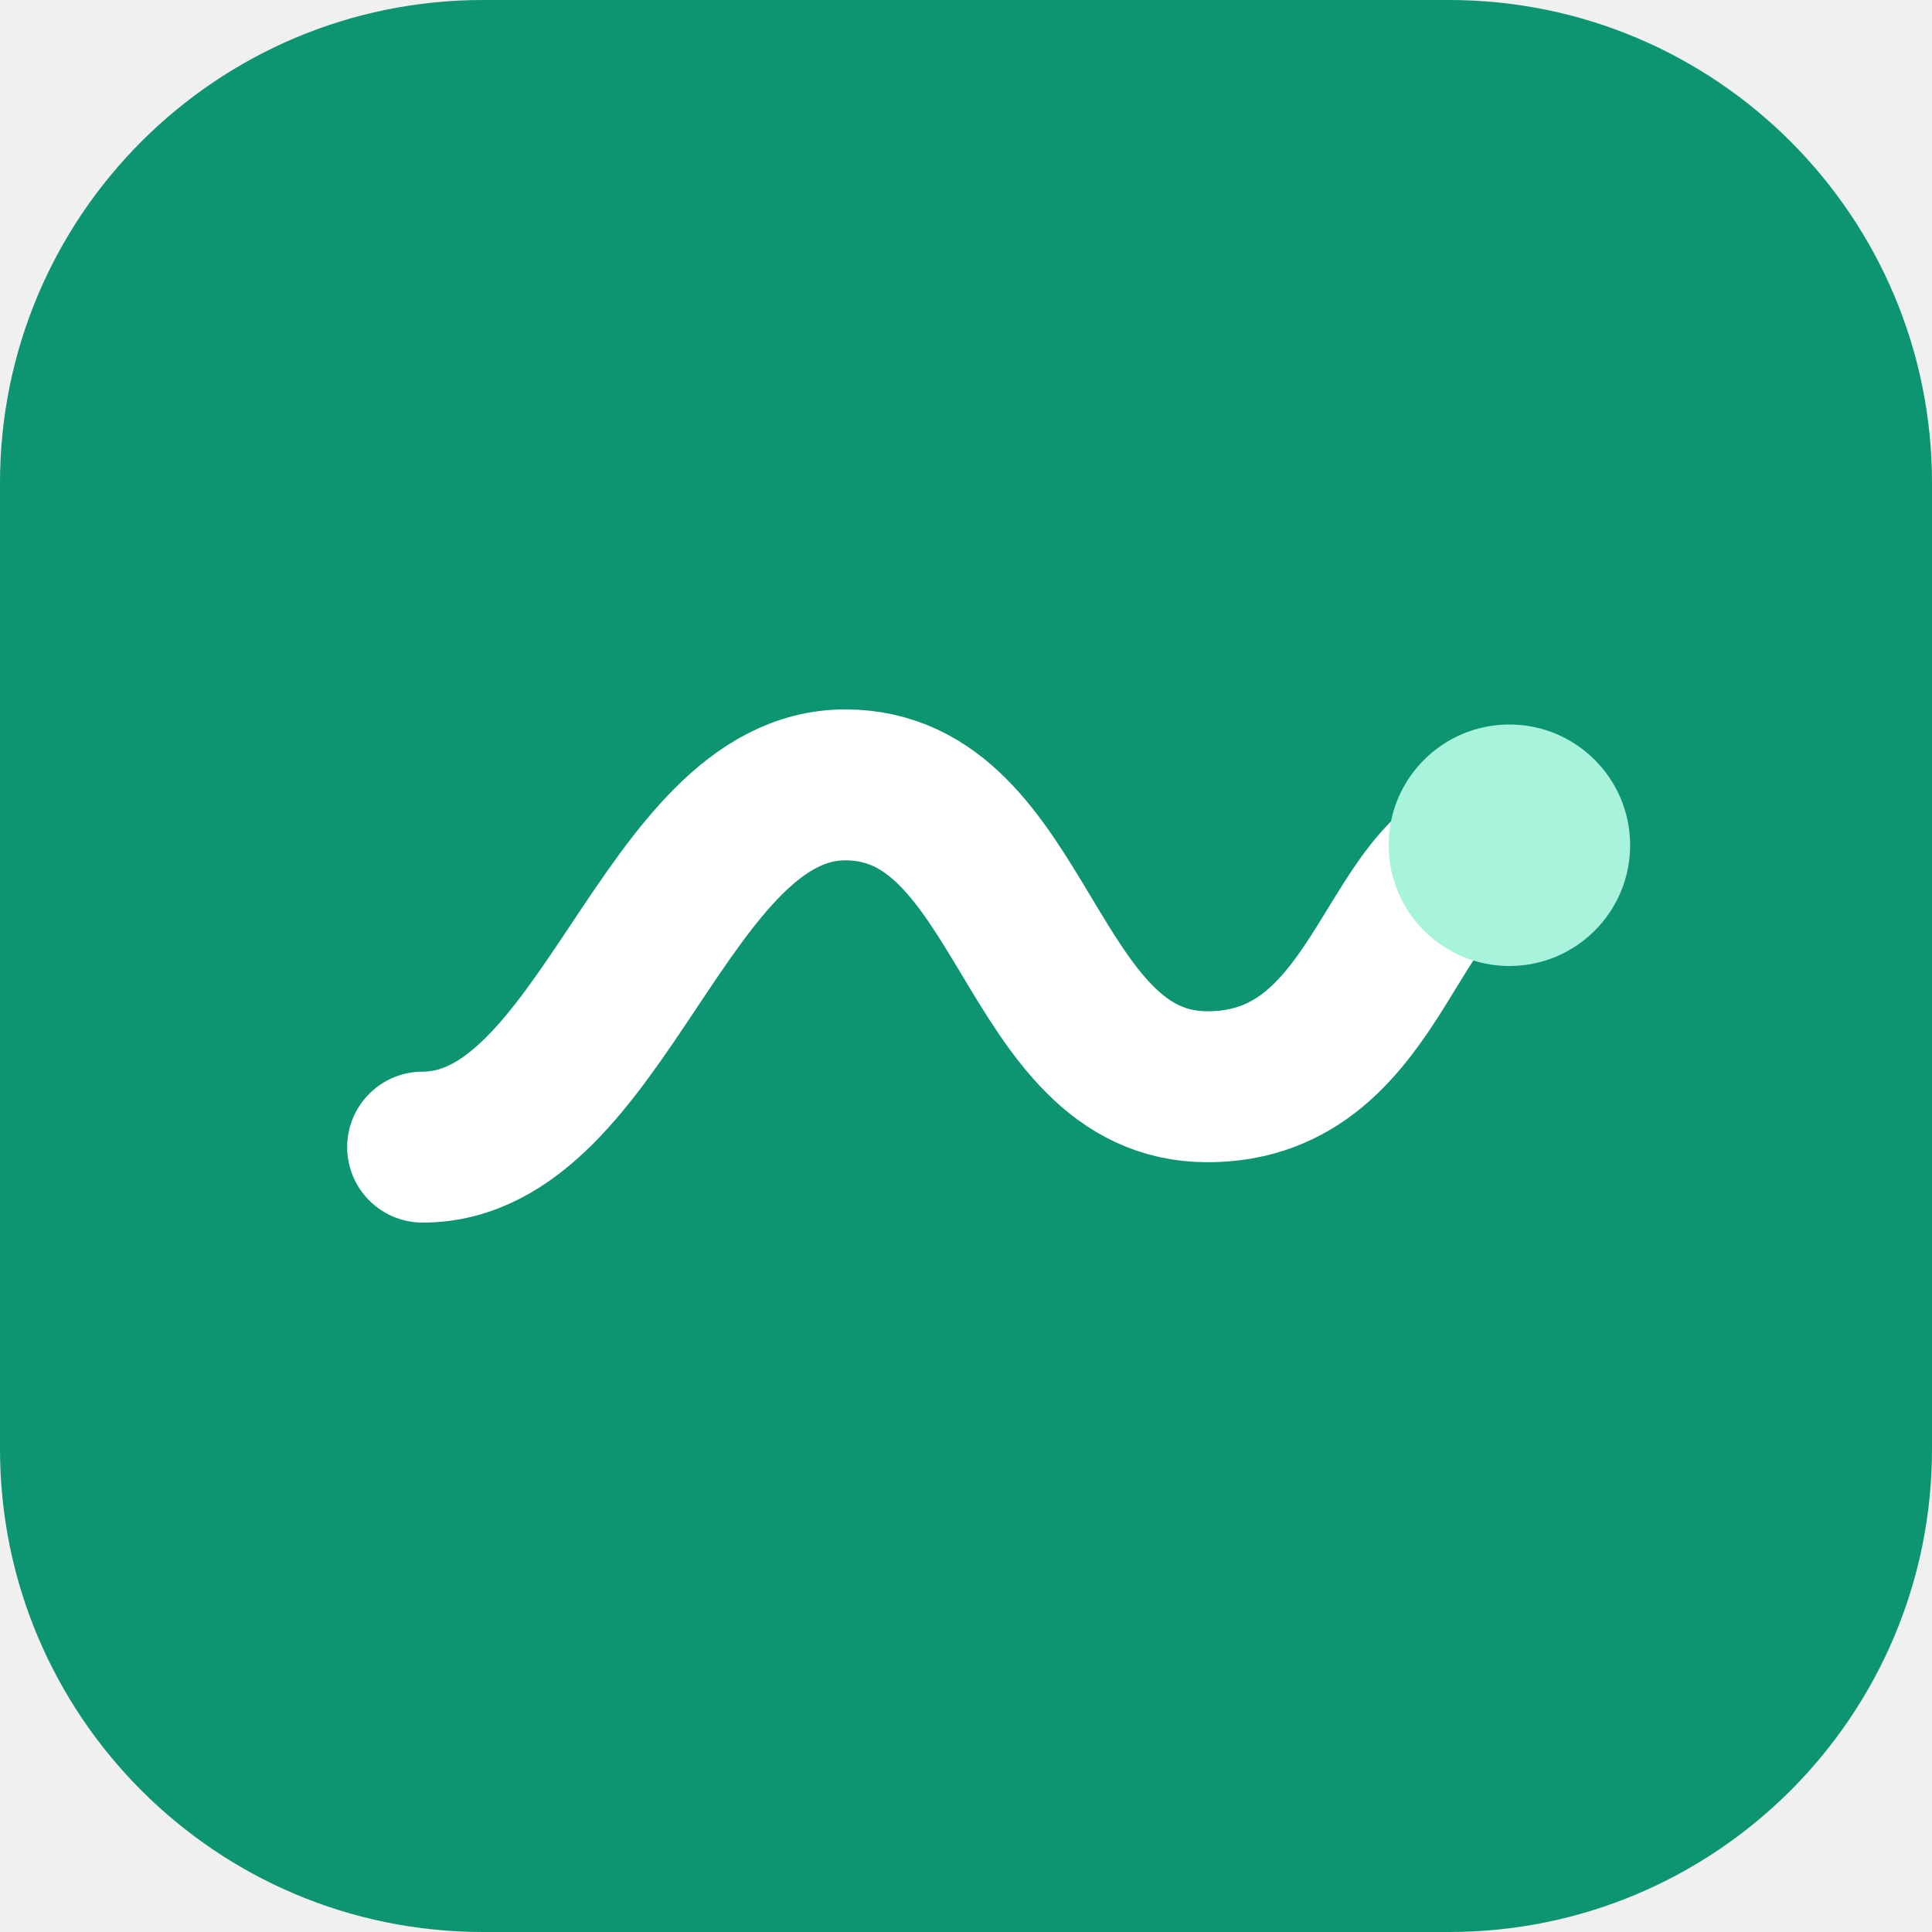
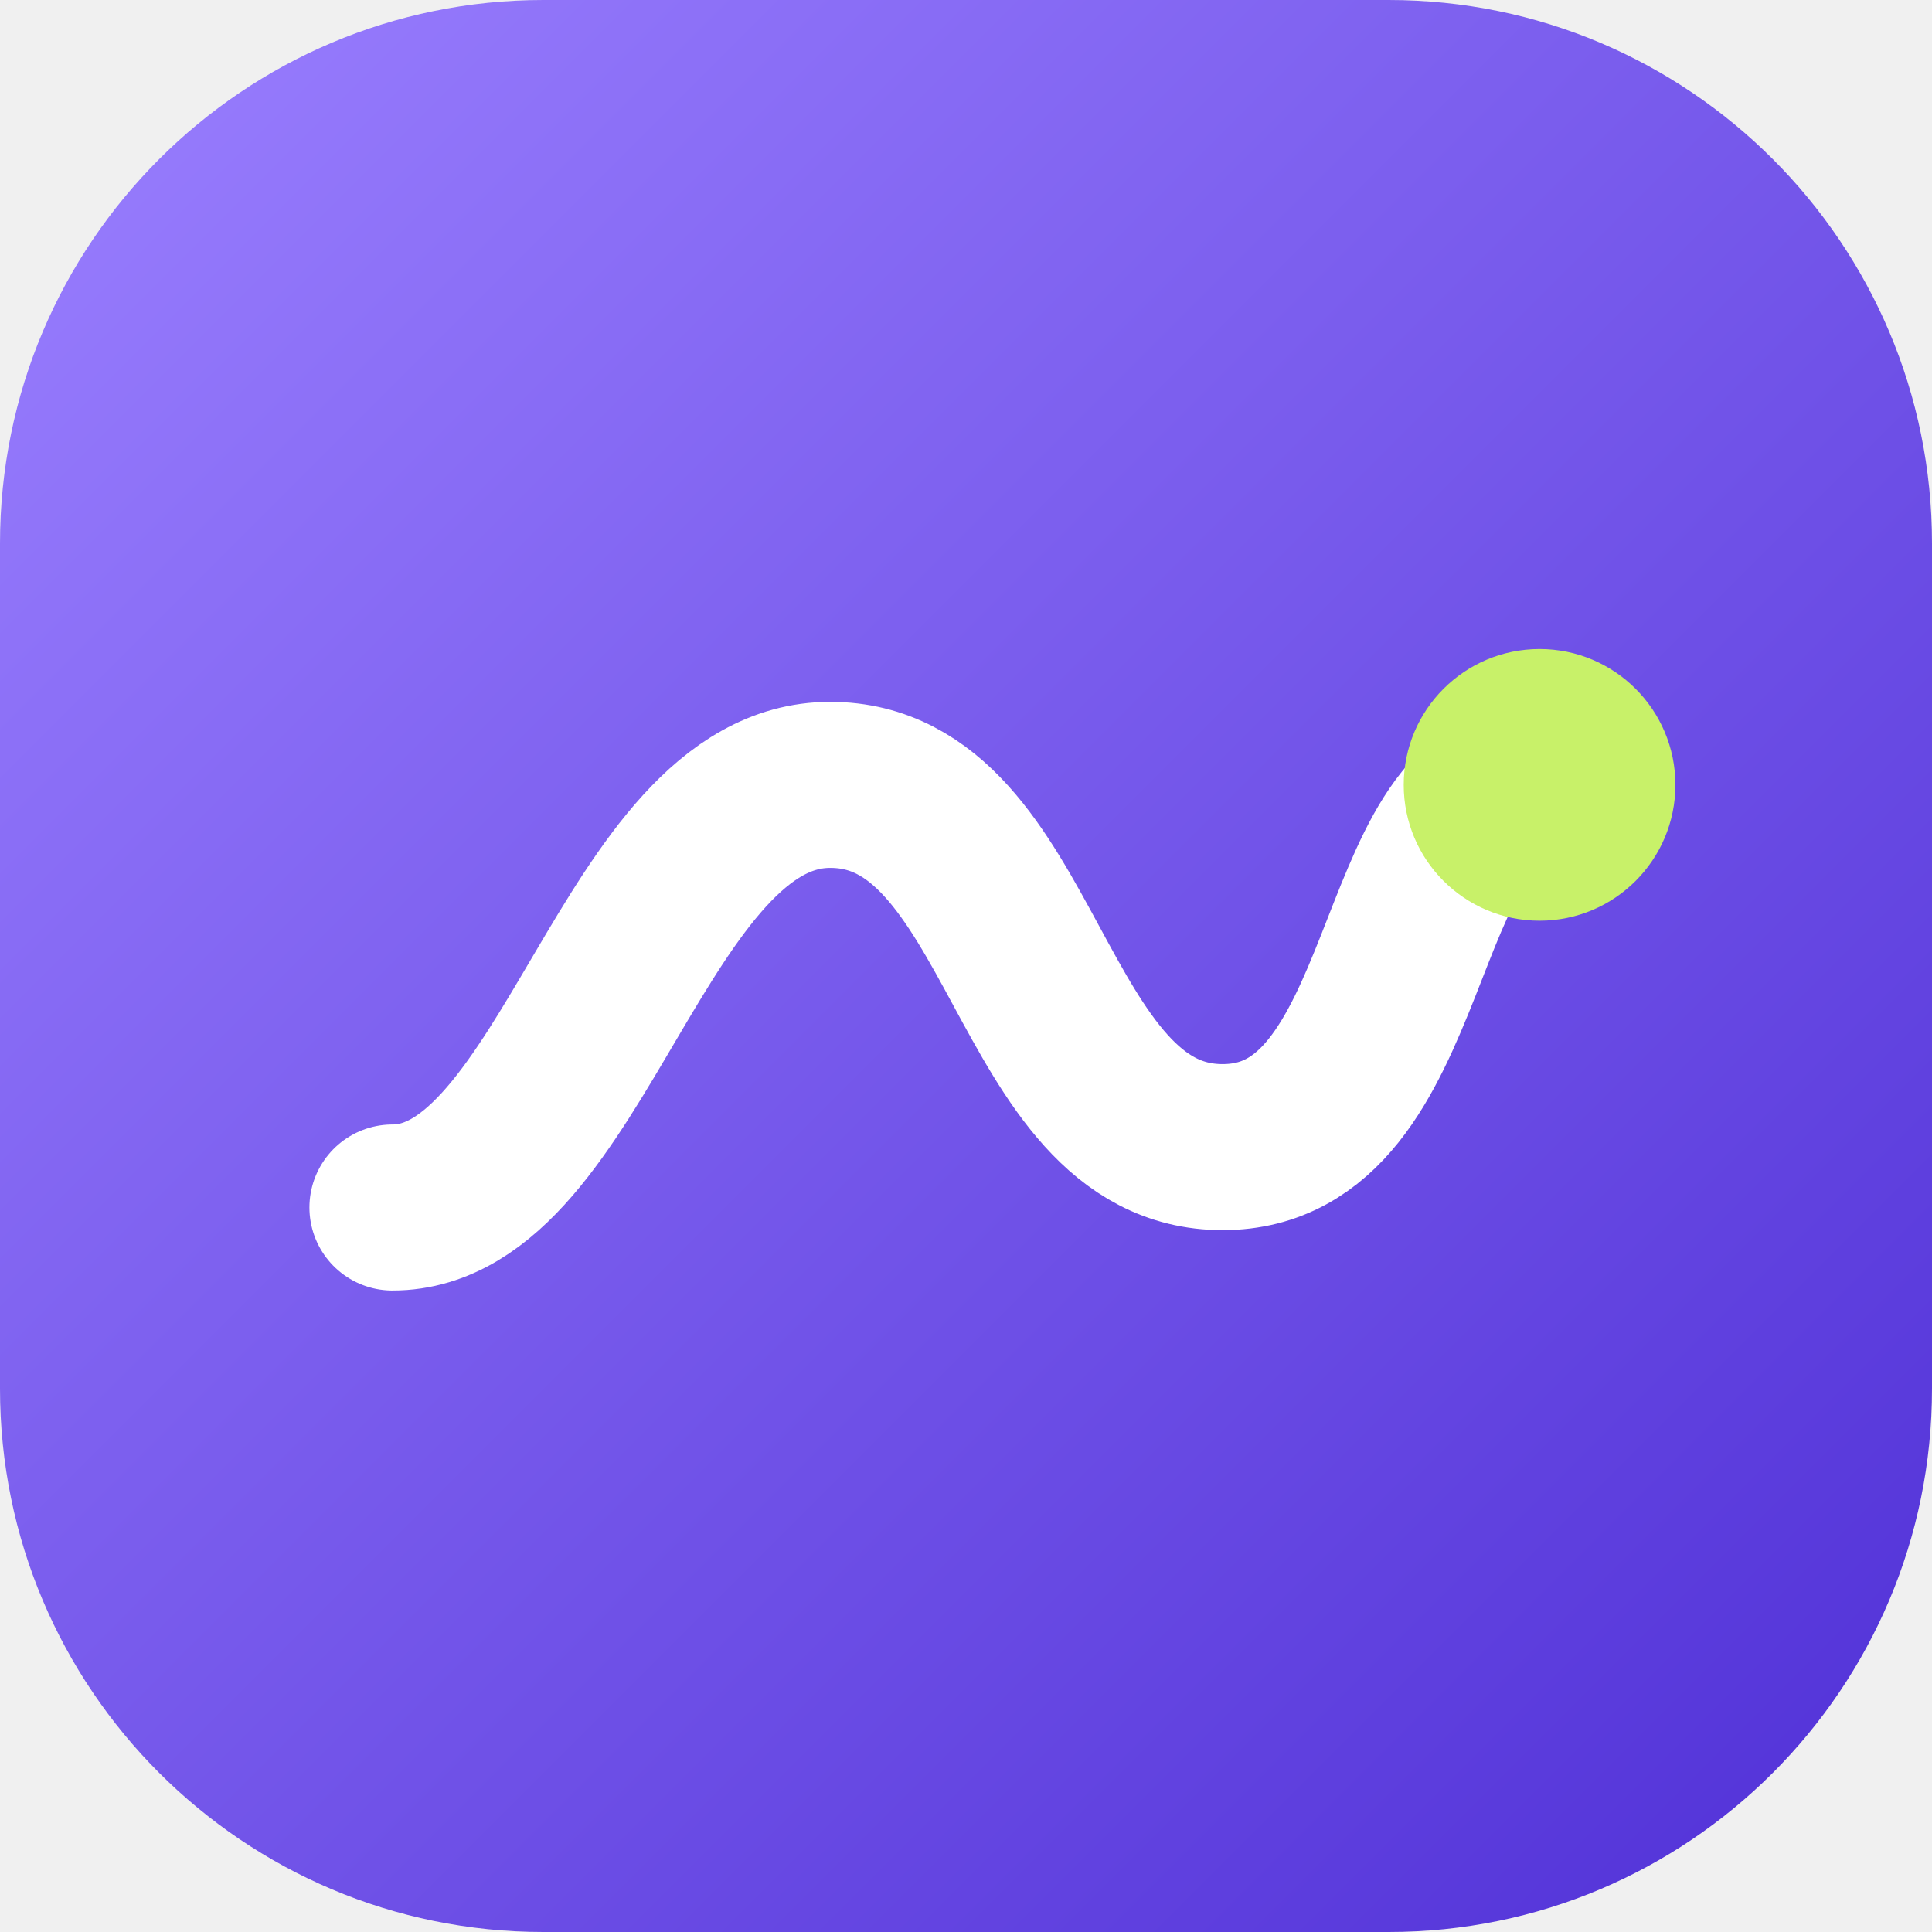
<svg xmlns="http://www.w3.org/2000/svg" viewBox="0 0 64 64">
-   <rect width="64" height="64" rx="16" fill="#0d9470" />
-   <path d="M14 38c6 0 8-12 14-12s6 10 12 10 6-8 10-8" fill="none" stroke="#fff" stroke-width="5" stroke-linecap="round" />
-   <circle cx="50" cy="28" r="4" fill="#a7f3dc" />
+   <defs>
+     <linearGradient id="g" x1="0" y1="0" x2="1" y2="1">
+       <stop offset="0" stop-color="#9b80ff" />
+       <stop offset="1" stop-color="#4f2fd6" />
+     </linearGradient>
+   </defs>
+   <rect width="64" height="64" rx="18" fill="url(#g)" />
+   <path d="M13 40c6 0 8-14 14.5-14S34 38 40.5 38 46 26 51 26" fill="none" stroke="#fff" stroke-width="5.5" stroke-linecap="round" stroke-linejoin="round" />
+   <circle cx="51" cy="26" r="4.5" fill="#c8f169" />
</svg>
